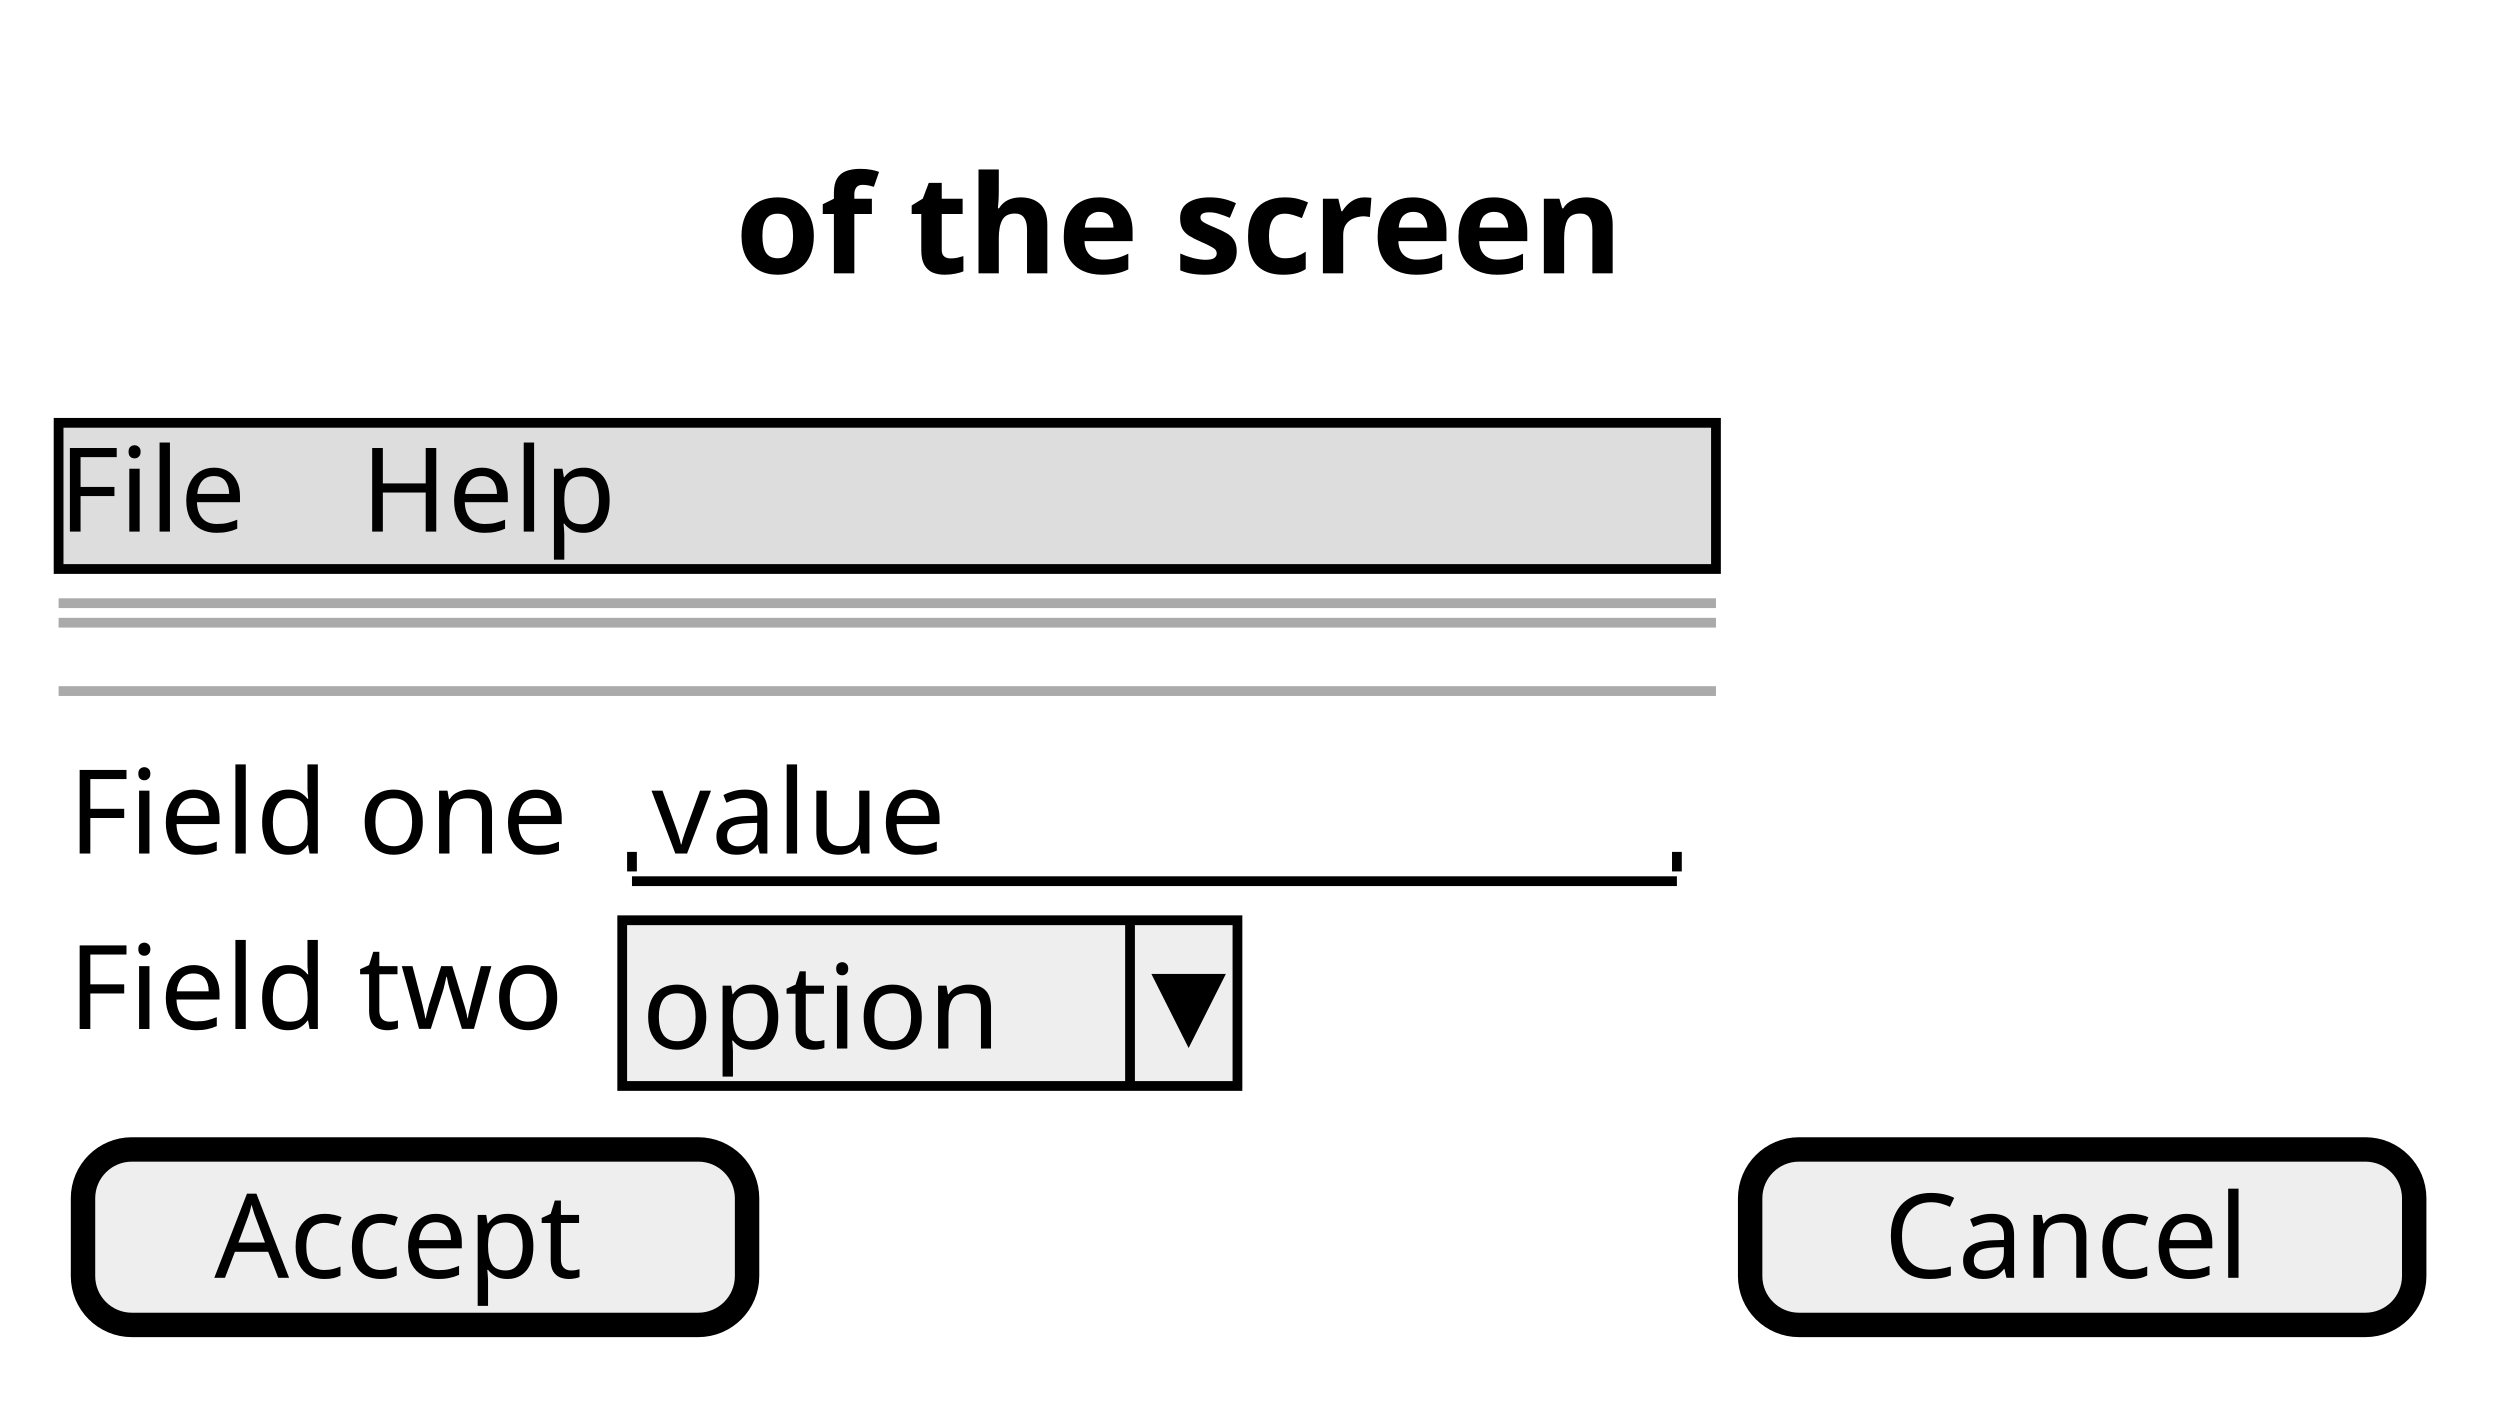
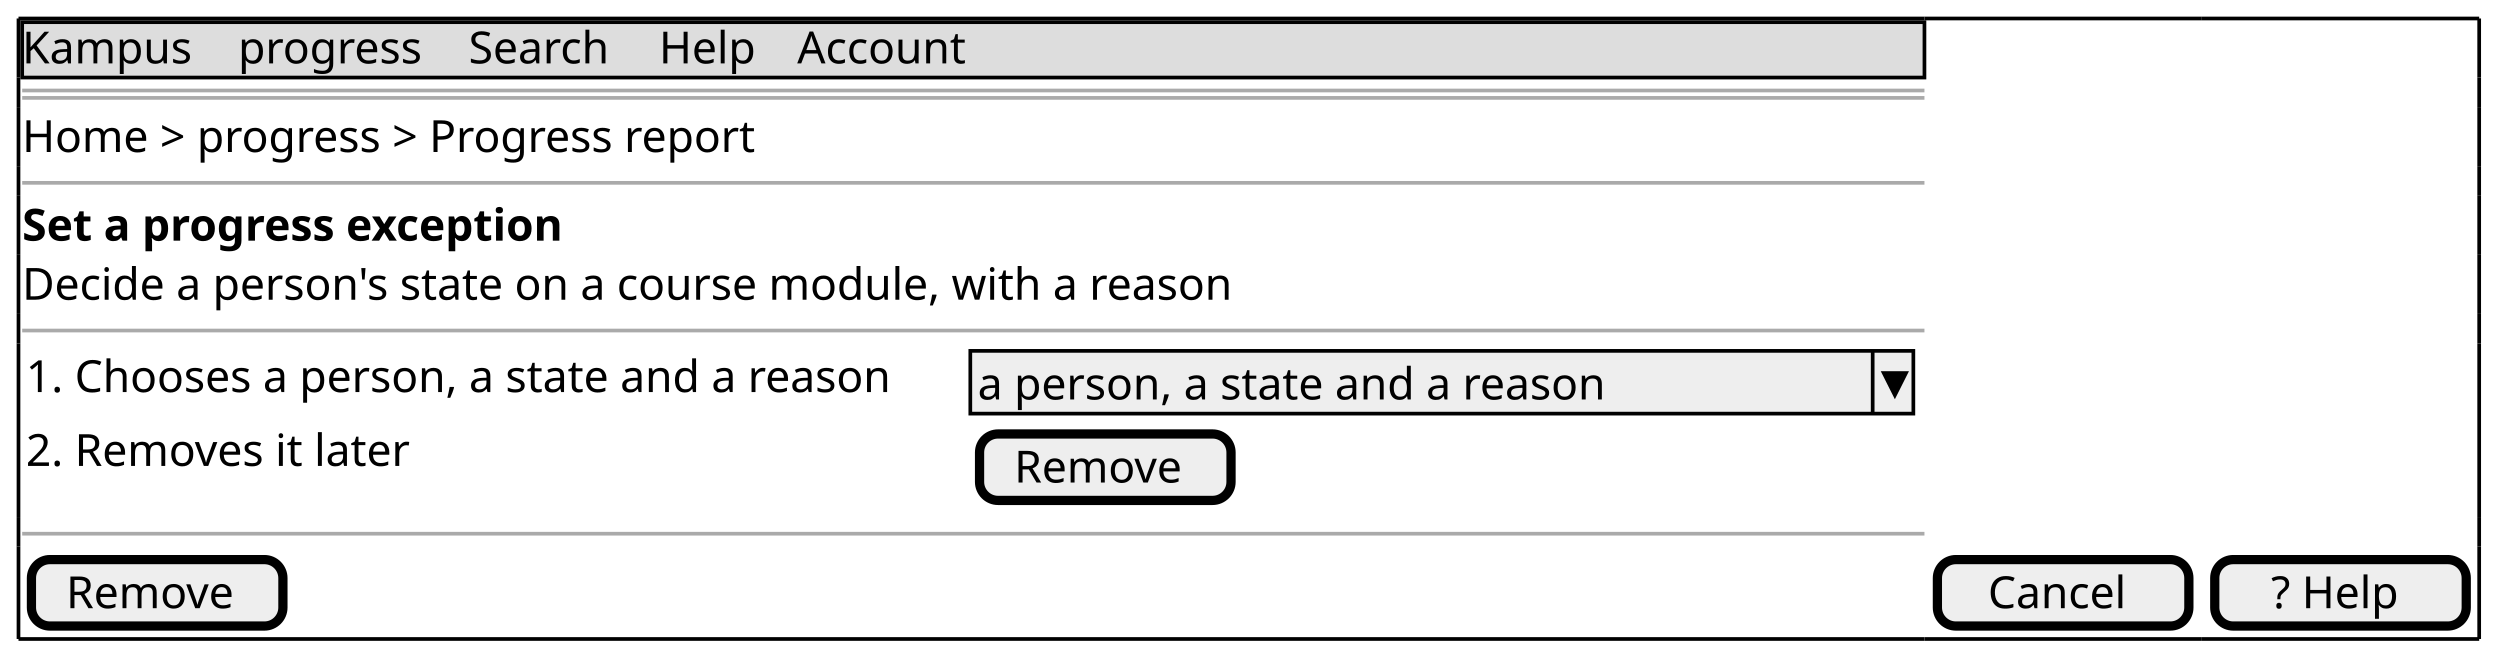
- <svg xmlns="http://www.w3.org/2000/svg" version="1.1" data-diagram-type="SALT" style="width:256px;height:145px;background:#FFFFFF;" width="256px" height="145px" viewBox="0 0 256 145" zoomAndPan="magnify" preserveAspectRatio="none" contentStyleType="text/css">
+ <svg xmlns="http://www.w3.org/2000/svg" version="1.1" data-diagram-type="SALT" style="width:676px;height:178px;background:#FFFFFF;" width="676px" height="178px" viewBox="0 0 676 178" zoomAndPan="magnify" preserveAspectRatio="none" contentStyleType="text/css">
  <defs />
  <g font-family="sans-serif" lengthAdjust="spacing">
-     <g class="title" data-source-line="4">
-       <text x="75.305" y="27.995" fill="#000" font-size="14" textLength="104.104" font-weight="700">of the screen</text>
-     </g>
-     <rect x="6" y="43.297" width="169.715" height="14.969" fill="#DDD" style="stroke:#000;stroke-width:1;" />
-     <text x="6" y="54.436" fill="#000" font-size="12" textLength="20.953">File</text>
-     <text x="36.953" y="54.436" fill="#000" font-size="12" textLength="27.357">Help</text>
-     <line x1="6" y1="61.766" x2="175.715" y2="61.766" style="stroke:#AAA;stroke-width:1;" />
-     <line x1="6" y1="63.766" x2="175.715" y2="63.766" style="stroke:#AAA;stroke-width:1;" />
-     <line x1="6" y1="70.766" x2="175.715" y2="70.766" style="stroke:#AAA;stroke-width:1;" />
-     <text x="7" y="87.404" fill="#000" font-size="12" textLength="54.715">Field one</text>
-     <text x="66.715" y="87.404" fill="#000" font-size="12" textLength="32.777">value</text>
-     <line x1="64.715" y1="90.234" x2="171.715" y2="90.234" style="stroke:#000;stroke-width:1;" />
-     <line x1="64.715" y1="87.234" x2="64.715" y2="89.234" style="stroke:#000;stroke-width:1;" />
-     <line x1="171.715" y1="87.234" x2="171.715" y2="89.234" style="stroke:#000;stroke-width:1;" />
-     <text x="7" y="105.373" fill="#000" font-size="12" textLength="54.246">Field two</text>
-     <rect x="63.715" y="94.234" width="63" height="16.969" fill="#EEE" style="stroke:#000;stroke-width:1;" />
-     <text x="65.715" y="107.373" fill="#000" font-size="12" textLength="37.945">option</text>
-     <line x1="115.715" y1="94.234" x2="115.715" y2="111.203" style="stroke:#000;stroke-width:1;" />
-     <polygon points="118.715,100.234,124.715,100.234,121.715,106.203" fill="#000" style="stroke:#000;stroke-width:1;stroke-linejoin:miter;stroke-miterlimit:10;" />
-     <rect x="8.5" y="117.703" width="68" height="17.969" fill="#EEE" style="stroke:#000;stroke-width:2.5;" rx="5" ry="5" />
-     <text x="21.945" y="130.842" fill="#000" font-size="12" textLength="41.109">Accept</text>
-     <rect x="179.215" y="117.703" width="68" height="17.969" fill="#EEE" style="stroke:#000;stroke-width:2.5;" rx="5" ry="5" />
-     <text x="192.889" y="130.842" fill="#000" font-size="12" textLength="40.652">Cancel</text>
+     <rect x="6" y="6" width="514.371" height="14.969" fill="#DDD" style="stroke:#000;stroke-width:1;" />
+     <text x="6" y="17.139" fill="#000" font-size="12" textLength="48.387">Kampus</text>
+     <text x="64.387" y="17.139" fill="#000" font-size="12" textLength="52.33">progress</text>
+     <text x="126.717" y="17.139" fill="#000" font-size="12" textLength="41.49">Search</text>
+     <text x="178.207" y="17.139" fill="#000" font-size="12" textLength="27.357">Help</text>
+     <text x="215.564" y="17.139" fill="#000" font-size="12" textLength="48.662">Account</text>
+     <line x1="6" y1="24.469" x2="520.371" y2="24.469" style="stroke:#AAA;stroke-width:1;" />
+     <line x1="6" y1="26.469" x2="520.371" y2="26.469" style="stroke:#AAA;stroke-width:1;" />
+     <text x="6" y="41.107" fill="#000" font-size="12" textLength="215.813">Home &gt; progress &gt; Progress report</text>
+     <line x1="6" y1="49.438" x2="520.371" y2="49.438" style="stroke:#AAA;stroke-width:1;" />
+     <text x="6" y="65.076" fill="#000" font-size="12" textLength="169.189" font-weight="700">Set a progress exception</text>
+     <text x="6" y="81.045" fill="#000" font-size="12" textLength="353.016">Decide a person's state on a course module, with a reason</text>
+     <line x1="6" y1="89.375" x2="520.371" y2="89.375" style="stroke:#AAA;stroke-width:1;" />
+     <text x="7" y="106.014" fill="#000" font-size="12" textLength="253.371">1. Chooses a person, a state and a reason</text>
+     <rect x="262.371" y="94.875" width="255" height="16.969" fill="#EEE" style="stroke:#000;stroke-width:1;" />
+     <text x="264.371" y="108.014" fill="#000" font-size="12" textLength="183.738">a person, a state and a reason</text>
+     <line x1="506.371" y1="94.875" x2="506.371" y2="111.844" style="stroke:#000;stroke-width:1;" />
+     <polygon points="509.371,100.875,515.371,100.875,512.371,106.844" fill="#000" style="stroke:#000;stroke-width:1;stroke-linejoin:miter;stroke-miterlimit:10;" />
+     <text x="7" y="125.982" fill="#000" font-size="12" textLength="114.129">2. Removes it later</text>
+     <rect x="264.871" y="117.344" width="68" height="17.969" fill="#EEE" style="stroke:#000;stroke-width:2.5;" rx="5" ry="5" />
+     <text x="274.253" y="130.482" fill="#000" font-size="12" textLength="49.236">Remove</text>
+     <line x1="6" y1="144.313" x2="520.371" y2="144.313" style="stroke:#AAA;stroke-width:1;" />
+     <rect x="8.5" y="151.313" width="68" height="17.969" fill="#EEE" style="stroke:#000;stroke-width:2.5;" rx="5" ry="5" />
+     <text x="17.882" y="164.451" fill="#000" font-size="12" textLength="49.236">Remove</text>
+     <rect x="523.871" y="151.313" width="68" height="17.969" fill="#EEE" style="stroke:#000;stroke-width:2.5;" rx="5" ry="5" />
+     <text x="537.545" y="164.451" fill="#000" font-size="12" textLength="40.652">Cancel</text>
+     <rect x="598.871" y="151.313" width="68" height="17.969" fill="#EEE" style="stroke:#000;stroke-width:2.5;" rx="5" ry="5" />
+     <text x="614.101" y="164.451" fill="#000" font-size="12" textLength="37.541">? Help</text>
+     <line x1="5" y1="5" x2="520.371" y2="5" style="stroke:#000;stroke-width:1;" />
+     <line x1="520.371" y1="5" x2="595.371" y2="5" style="stroke:#000;stroke-width:1;" />
+     <line x1="595.371" y1="5" x2="670.371" y2="5" style="stroke:#000;stroke-width:1;" />
+     <line x1="5" y1="172.781" x2="520.371" y2="172.781" style="stroke:#000;stroke-width:1;" />
+     <line x1="520.371" y1="172.781" x2="595.371" y2="172.781" style="stroke:#000;stroke-width:1;" />
+     <line x1="595.371" y1="172.781" x2="670.371" y2="172.781" style="stroke:#000;stroke-width:1;" />
+     <line x1="5" y1="5" x2="5" y2="20.969" style="stroke:#000;stroke-width:1;" />
+     <line x1="670.371" y1="28.969" x2="670.371" y2="44.938" style="stroke:#000;stroke-width:1;" />
+     <line x1="670.371" y1="5" x2="670.371" y2="20.969" style="stroke:#000;stroke-width:1;" />
+     <line x1="5" y1="147.813" x2="5" y2="172.781" style="stroke:#000;stroke-width:1;" />
+     <line x1="5" y1="92.875" x2="5" y2="139.813" style="stroke:#000;stroke-width:1;" />
+     <line x1="670.371" y1="147.813" x2="670.371" y2="172.781" style="stroke:#000;stroke-width:1;" />
+     <line x1="5" y1="68.906" x2="5" y2="84.875" style="stroke:#000;stroke-width:1;" />
+     <line x1="670.371" y1="92.875" x2="670.371" y2="139.813" style="stroke:#000;stroke-width:1;" />
+     <line x1="5" y1="44.938" x2="5" y2="52.938" style="stroke:#000;stroke-width:1;" />
+     <line x1="670.371" y1="68.906" x2="670.371" y2="84.875" style="stroke:#000;stroke-width:1;" />
+     <line x1="5" y1="20.969" x2="5" y2="28.969" style="stroke:#000;stroke-width:1;" />
+     <line x1="670.371" y1="44.938" x2="670.371" y2="52.938" style="stroke:#000;stroke-width:1;" />
+     <line x1="670.371" y1="20.969" x2="670.371" y2="28.969" style="stroke:#000;stroke-width:1;" />
+     <line x1="5" y1="139.813" x2="5" y2="147.813" style="stroke:#000;stroke-width:1;" />
+     <line x1="5" y1="84.875" x2="5" y2="92.875" style="stroke:#000;stroke-width:1;" />
+     <line x1="670.371" y1="139.813" x2="670.371" y2="147.813" style="stroke:#000;stroke-width:1;" />
+     <line x1="5" y1="52.938" x2="5" y2="68.906" style="stroke:#000;stroke-width:1;" />
+     <line x1="670.371" y1="84.875" x2="670.371" y2="92.875" style="stroke:#000;stroke-width:1;" />
+     <line x1="5" y1="28.969" x2="5" y2="44.938" style="stroke:#000;stroke-width:1;" />
+     <line x1="670.371" y1="52.938" x2="670.371" y2="68.906" style="stroke:#000;stroke-width:1;" />
  </g>
</svg>
